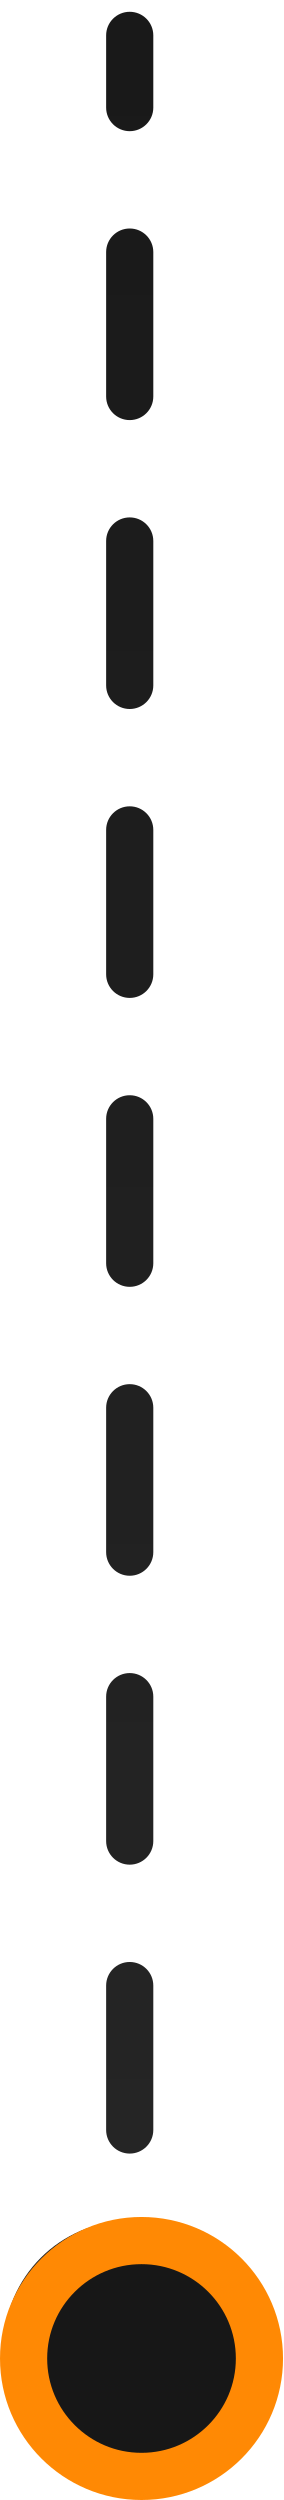
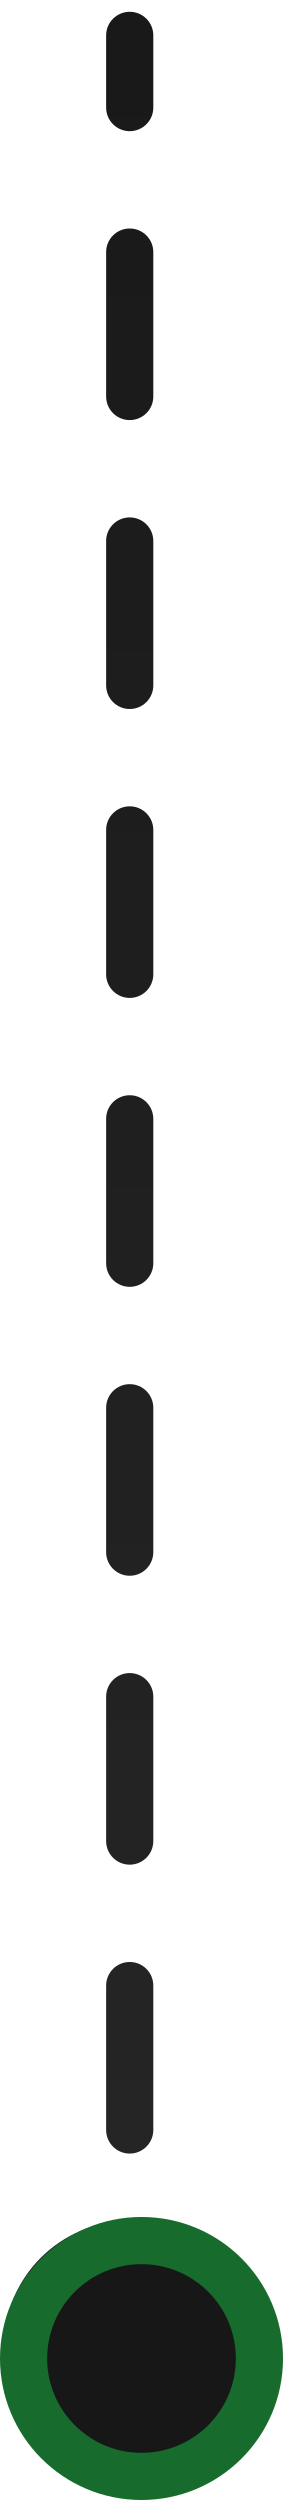
<svg xmlns="http://www.w3.org/2000/svg" width="12" height="106" viewBox="0 0 12 106" fill="none">
  <path d="M6.5 1.5C6.5 0.948 6.052 0.5 5.5 0.5C4.948 0.5 4.5 0.948 4.5 1.5L6.5 1.5ZM5.5 94.167C2.554 94.167 0.167 96.555 0.167 99.5C0.167 102.446 2.554 104.833 5.5 104.833C8.446 104.833 10.833 102.446 10.833 99.5C10.833 96.555 8.446 94.167 5.5 94.167ZM4.5 4.562C4.5 5.115 4.948 5.562 5.5 5.562C6.052 5.562 6.5 5.115 6.5 4.562H4.5ZM6.5 10.688C6.5 10.135 6.052 9.688 5.5 9.688C4.948 9.688 4.5 10.135 4.5 10.688H6.5ZM4.5 16.812C4.5 17.365 4.948 17.812 5.5 17.812C6.052 17.812 6.5 17.365 6.5 16.812H4.5ZM6.5 22.938C6.5 22.385 6.052 21.938 5.5 21.938C4.948 21.938 4.5 22.385 4.5 22.938H6.5ZM4.5 29.062C4.5 29.615 4.948 30.062 5.5 30.062C6.052 30.062 6.5 29.615 6.5 29.062H4.5ZM6.5 35.188C6.5 34.635 6.052 34.188 5.5 34.188C4.948 34.188 4.5 34.635 4.5 35.188H6.5ZM4.5 41.312C4.5 41.865 4.948 42.312 5.5 42.312C6.052 42.312 6.5 41.865 6.5 41.312H4.5ZM6.5 47.438C6.5 46.885 6.052 46.438 5.5 46.438C4.948 46.438 4.5 46.885 4.5 47.438H6.5ZM4.5 53.562C4.5 54.115 4.948 54.562 5.5 54.562C6.052 54.562 6.5 54.115 6.5 53.562H4.5ZM6.5 59.688C6.5 59.135 6.052 58.688 5.5 58.688C4.948 58.688 4.5 59.135 4.5 59.688H6.5ZM4.5 65.812C4.5 66.365 4.948 66.812 5.5 66.812C6.052 66.812 6.5 66.365 6.5 65.812H4.5ZM6.5 71.938C6.5 71.385 6.052 70.938 5.5 70.938C4.948 70.938 4.5 71.385 4.5 71.938H6.5ZM4.5 78.062C4.5 78.615 4.948 79.062 5.5 79.062C6.052 79.062 6.5 78.615 6.5 78.062H4.5ZM6.5 84.188C6.5 83.635 6.052 83.188 5.5 83.188C4.948 83.188 4.5 83.635 4.5 84.188H6.5ZM4.5 90.312C4.5 90.865 4.948 91.312 5.5 91.312C6.052 91.312 6.5 90.865 6.5 90.312H4.5ZM6.5 96.438C6.5 95.885 6.052 95.438 5.5 95.438C4.948 95.438 4.5 95.885 4.5 96.438H6.5ZM4.5 1.5L4.5 4.562H6.5L6.5 1.5L4.5 1.5ZM4.5 10.688L4.5 16.812H6.5L6.5 10.688H4.5ZM4.5 22.938L4.5 29.062H6.5L6.5 22.938H4.5ZM4.5 35.188L4.5 41.312H6.5L6.5 35.188H4.5ZM4.5 47.438L4.5 53.562H6.5L6.5 47.438H4.5ZM4.5 59.688L4.5 65.812H6.5L6.5 59.688H4.5ZM4.5 71.938L4.5 78.062H6.5L6.5 71.938H4.5ZM4.5 84.188L4.5 90.312H6.5L6.5 84.188H4.5ZM4.5 96.438L4.5 99.5H6.5L6.5 96.438H4.5Z" fill="url(#paint0_linear_3898_223450)" />
-   <rect x="1" y="95" width="10" height="10" rx="5" fill="#171717" stroke="#FF8904" stroke-width="2" />
+   <rect x="1" y="95" width="10" height="10" rx="5" fill="#171717" stroke="#176B2C" stroke-width="2" />
  <defs>
    <linearGradient id="paint0_linear_3898_223450" x1="5" y1="-14" x2="5" y2="99.5" gradientUnits="userSpaceOnUse">
      <stop stop-color="#171717" />
      <stop offset="1" stop-color="#262626" />
    </linearGradient>
  </defs>
</svg>
